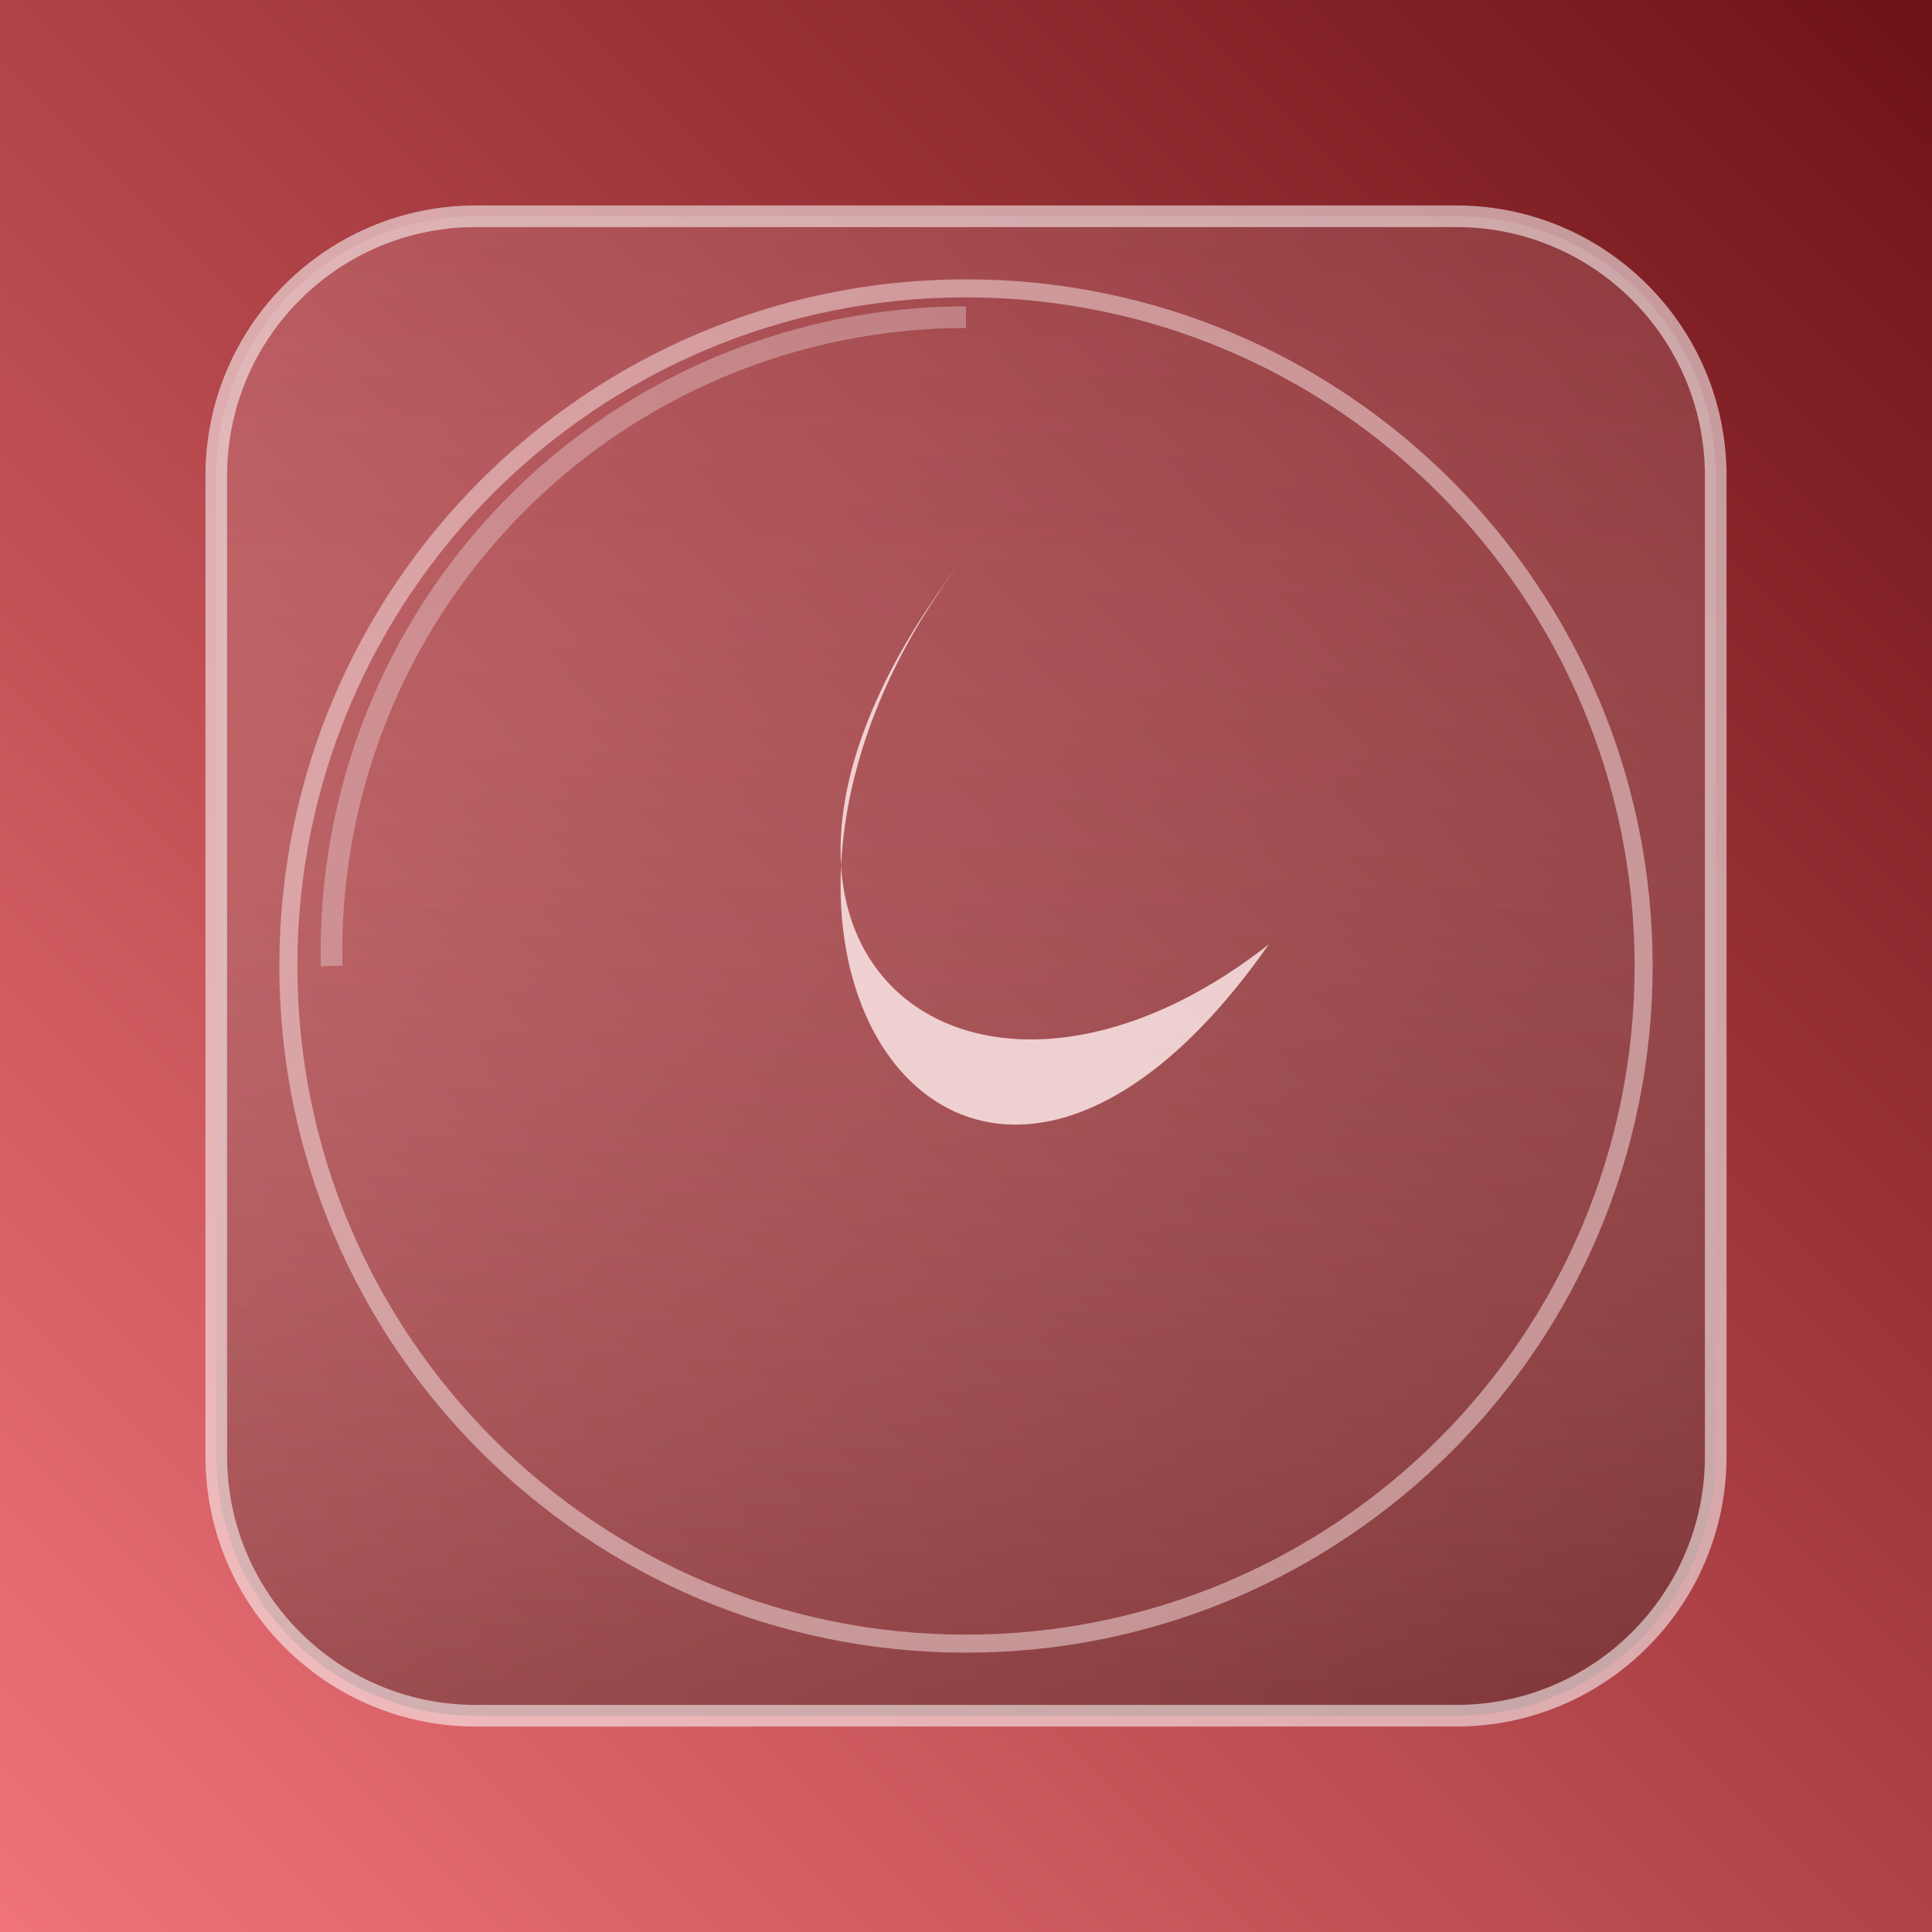
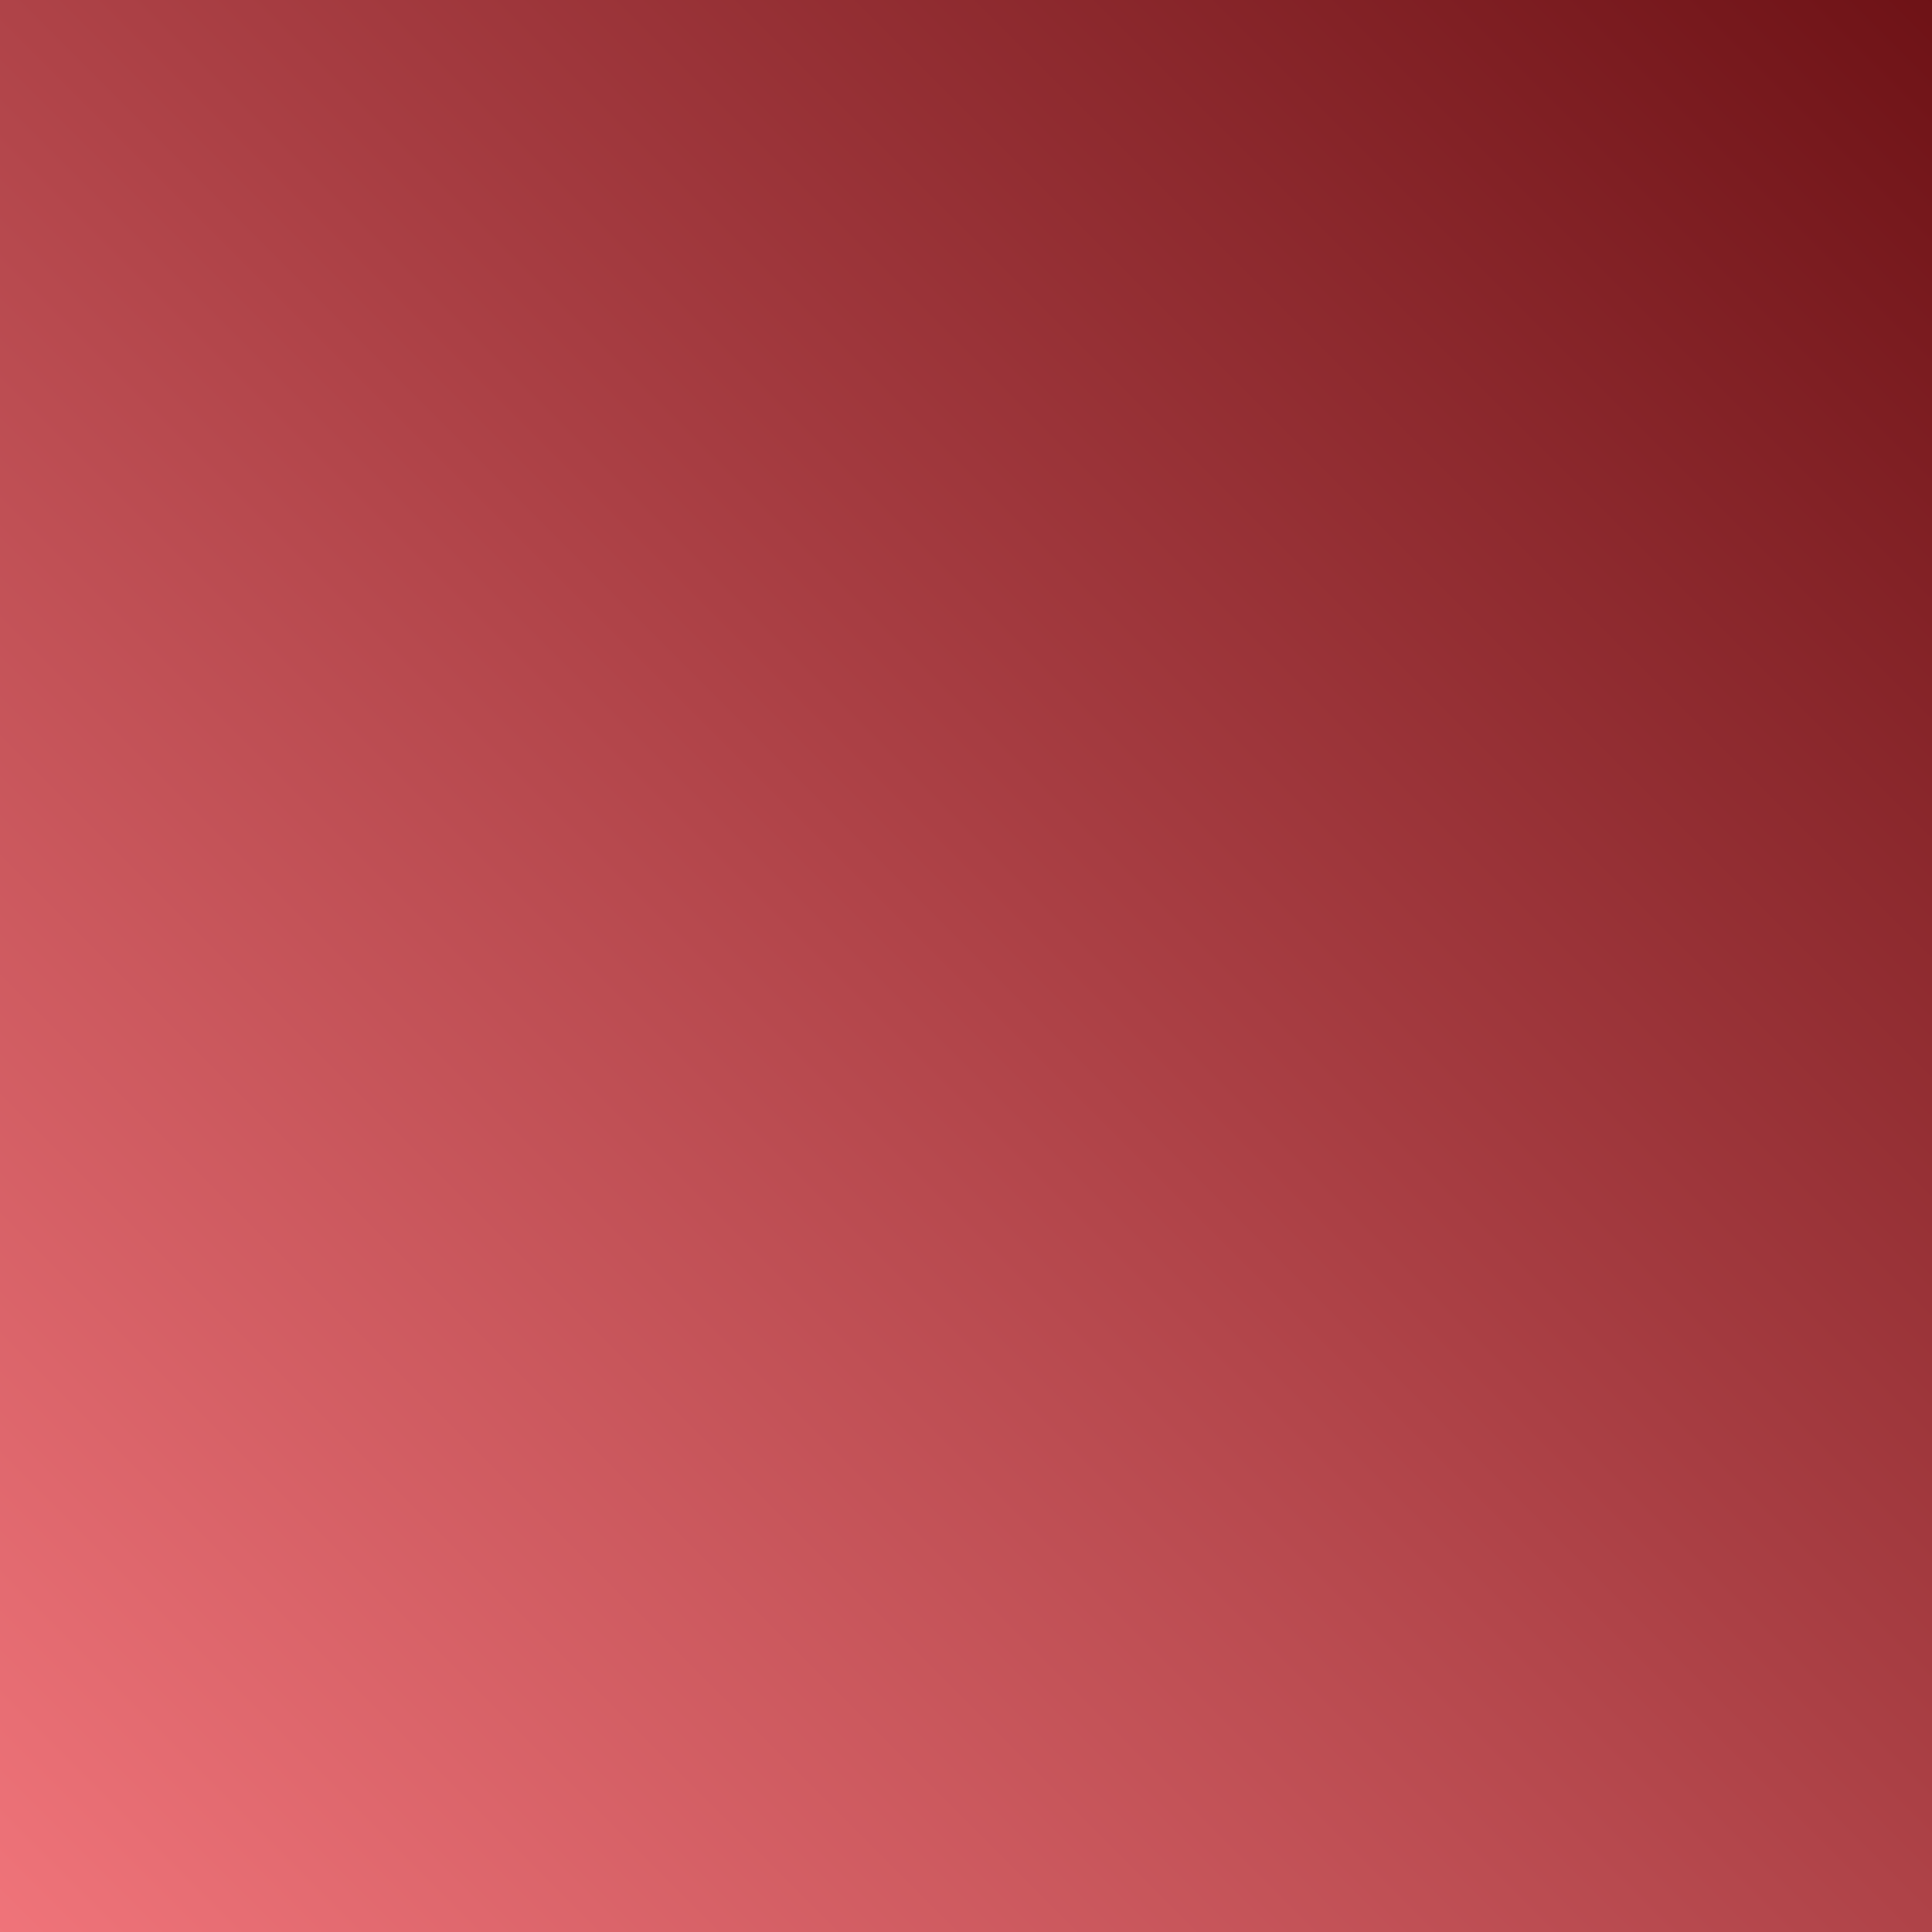
<svg xmlns="http://www.w3.org/2000/svg" viewBox="0 0 268 268" width="268" height="268">
  <defs>
    <linearGradient id="bg" x1="0" y1="1" x2="1" y2="0">
      <stop offset="0" stop-color="#F0747A" />
      <stop offset="1" stop-color="#6E1216" />
    </linearGradient>
-     <linearGradient id="glass" x1="0" y1="0" x2="0" y2="1">
-       <stop offset="0" stop-color="#FFFFFF" stop-opacity="0.12" />
-       <stop offset="1" stop-color="#1E1C18" stop-opacity="0.34" />
-     </linearGradient>
  </defs>
  <rect width="268" height="268" fill="url(#bg)" />
-   <rect x="30" y="30" width="208" height="208" rx="36" fill="url(#glass)" stroke="#FFFFFF" stroke-opacity="0.55" stroke-width="3" />
-   <path d="M46,134 A88 88 0 0 1 134,44" fill="none" stroke="#FFFFFF" stroke-opacity="0.30" stroke-width="3" />
-   <circle cx="134" cy="134" r="94" fill="none" stroke="#FDE8E8" stroke-opacity="0.5" stroke-width="2.5" />
-   <path d="M134 77 C92 131,134 164, 176 131 C134 191, 92 131, 134 77 Z" fill="#FDE8E8" fill-opacity="0.84" />
</svg>
